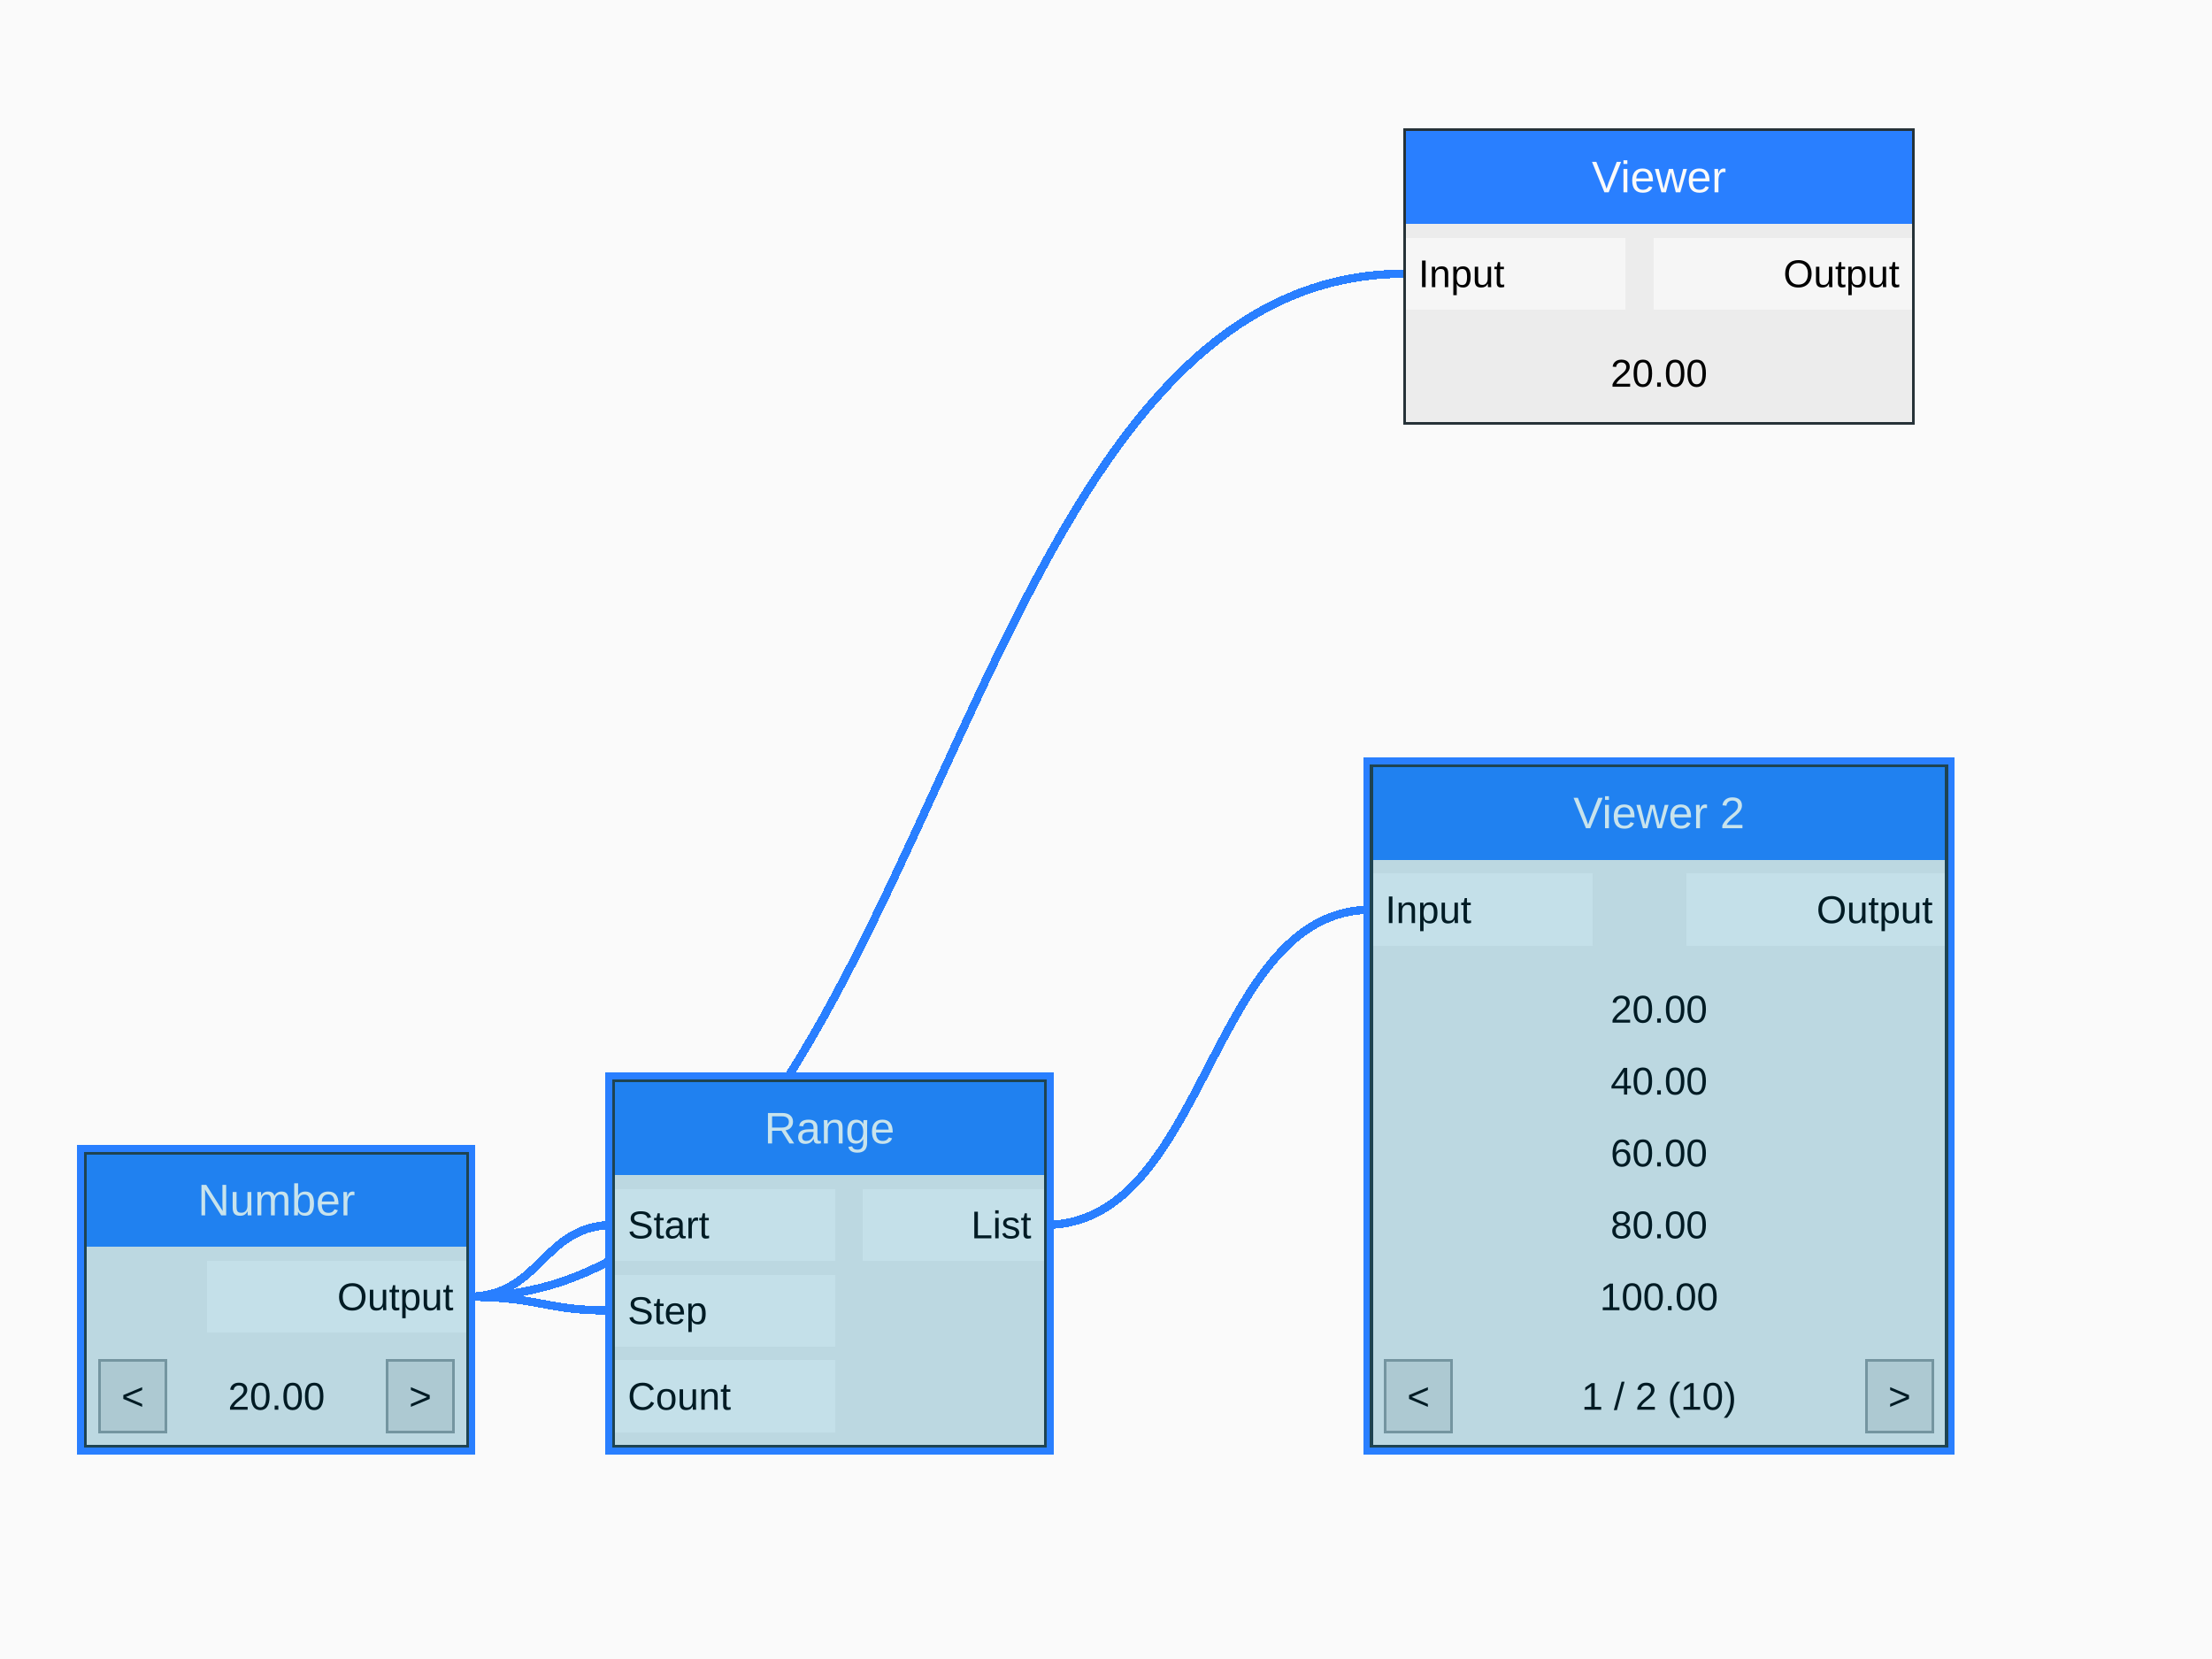
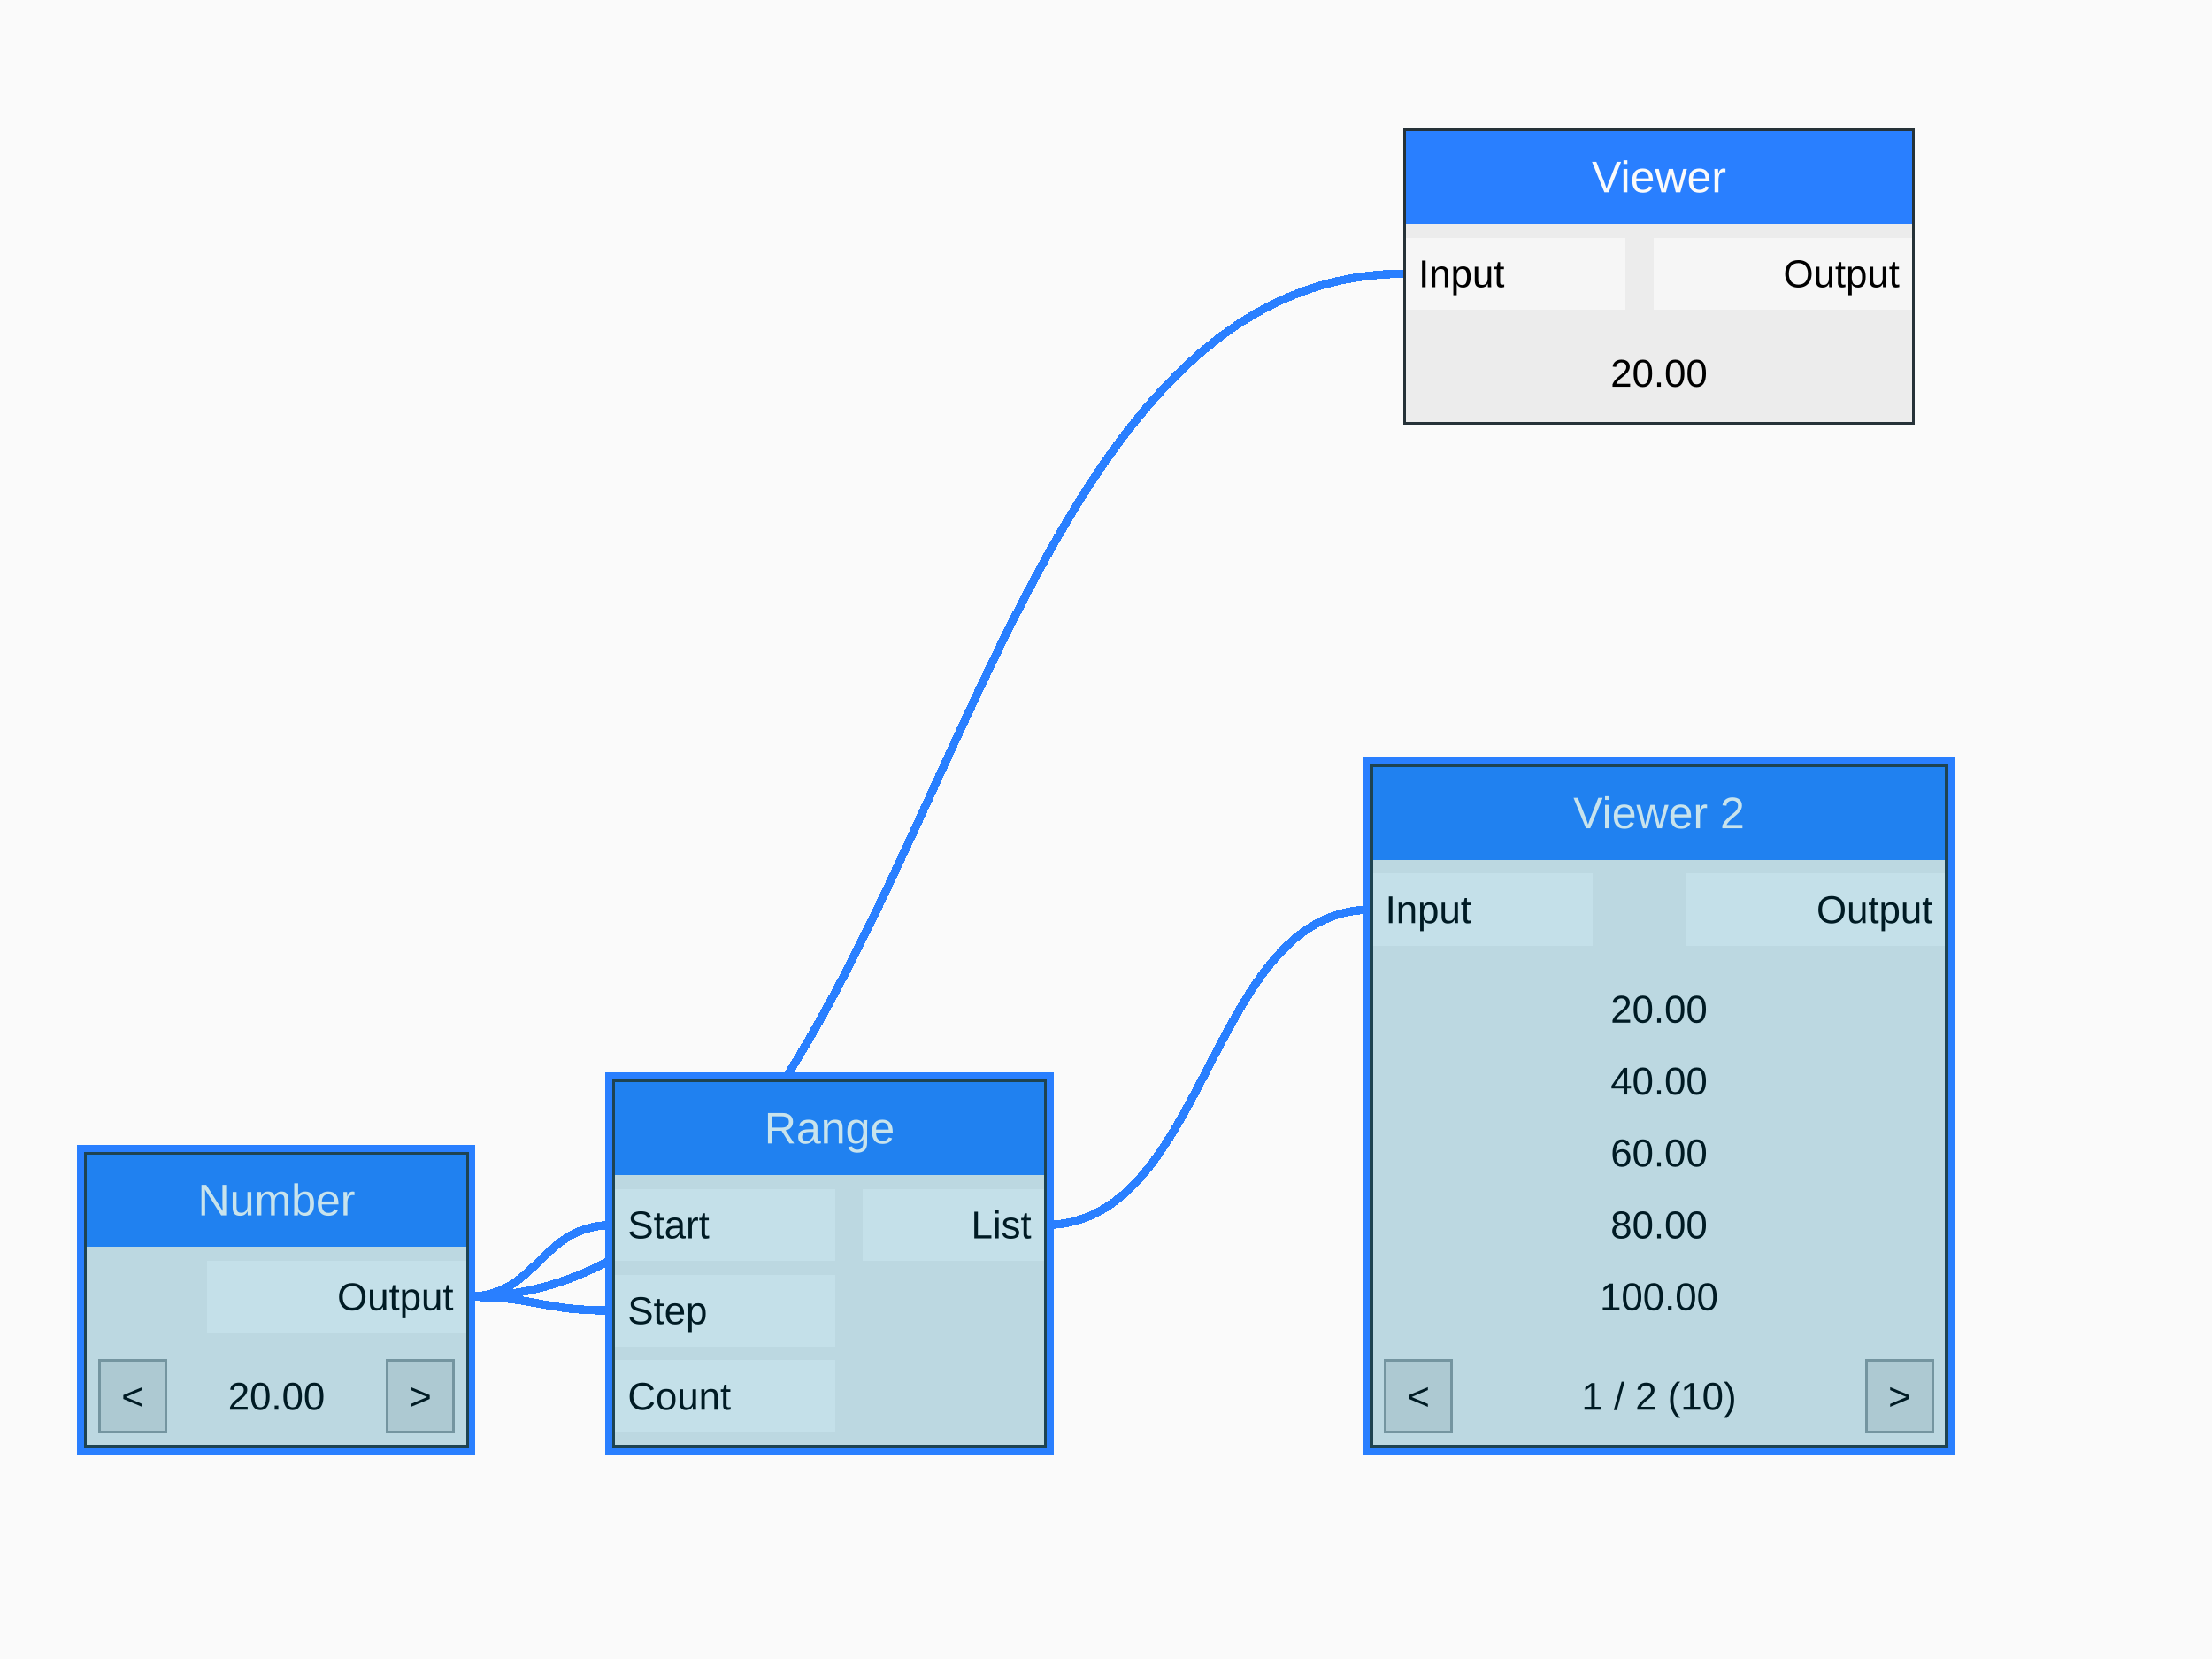
<svg xmlns="http://www.w3.org/2000/svg" version="1.1" width="800" height="600" shape-rendering="crispEdges">
  <rect x="0" y="0" width="800" height="600" style="fill:rgb(250,250,250);" />
-   <path d="M169,469 C196,469 196,443 222,443" style="fill:none;stroke-width:3px;stroke:rgb(41,127,255);" />
-   <path d="M169,469 C196,469 196,474 222,474" style="fill:none;stroke-width:3px;stroke:rgb(41,127,255);" />
-   <path d="M169,469 C339,469 339,99 508,99" style="fill:none;stroke-width:3px;stroke:rgb(41,127,255);" />
+   <path d="M169,469 C195,469 195,443 222,443" style="fill:none;stroke-width:3px;stroke:rgb(41,127,255);" />
+   <path d="M169,469 C195,469 195,474 222,474" style="fill:none;stroke-width:3px;stroke:rgb(41,127,255);" />
+   <path d="M169,469 C338,469 338,99 508,99" style="fill:none;stroke-width:3px;stroke:rgb(41,127,255);" />
  <path d="M378,443 C437,443 437,329 496,329" style="fill:none;stroke-width:3px;stroke:rgb(41,127,255);" />
  <rect x="28" y="414" width="144" height="112" style="fill:rgb(41,127,255);" />
  <rect x="31" y="417" width="138" height="34" style="fill:rgb(32,129,240);" />
  <text x="100" y="434" dominant-baseline="central" text-anchor="middle" style="fill:rgb(200,227,236);font-family:Arial;font-size:16px;">Number</text>
  <rect x="31" y="451" width="138" height="36" style="fill:rgb(188,216,225);" />
  <rect x="75" y="456" width="94" height="26" style="fill:rgb(196,224,233);" />
  <text x="164" y="469" dominant-baseline="central" text-anchor="end" style="fill:rgb(0,27,36);font-family:Arial;font-size:14px;">Output</text>
  <rect x="31" y="487" width="138" height="36" style="fill:rgb(188,216,225);" />
  <text x="100" y="505" dominant-baseline="central" text-anchor="middle" style="fill:rgb(0,27,36);font-family:Arial;font-size:14px;">20.00</text>
  <rect x="36" y="492" width="24" height="26" style="fill:rgb(173,201,210);" />
  <text x="48" y="505" dominant-baseline="central" text-anchor="middle" style="fill:rgb(0,27,36);font-family:Arial;font-size:14px;">&lt;</text>
  <rect x="36" y="492" width="24" height="26" style="fill:none;stroke-width:1px;stroke:rgb(116,149,160);" />
  <rect x="140" y="492" width="24" height="26" style="fill:rgb(173,201,210);" />
  <text x="152" y="505" dominant-baseline="central" text-anchor="middle" style="fill:rgb(0,27,36);font-family:Arial;font-size:14px;">&gt;</text>
  <rect x="140" y="492" width="24" height="26" style="fill:none;stroke-width:1px;stroke:rgb(116,149,160);" />
  <rect x="31" y="417" width="138" height="106" style="fill:none;stroke-width:1px;stroke:rgb(30,67,81);" />
  <rect x="219" y="388" width="162" height="138" style="fill:rgb(41,127,255);" />
  <rect x="222" y="391" width="156" height="34" style="fill:rgb(32,129,240);" />
  <text x="300" y="408" dominant-baseline="central" text-anchor="middle" style="fill:rgb(200,227,236);font-family:Arial;font-size:16px;">Range</text>
  <rect x="222" y="425" width="156" height="98" style="fill:rgb(188,216,225);" />
  <rect x="222" y="430" width="80" height="26" style="fill:rgb(196,224,233);" />
  <text x="227" y="443" dominant-baseline="central" text-anchor="start" style="fill:rgb(0,27,36);font-family:Arial;font-size:14px;">Start</text>
  <rect x="222" y="461" width="80" height="26" style="fill:rgb(196,224,233);" />
  <text x="227" y="474" dominant-baseline="central" text-anchor="start" style="fill:rgb(0,27,36);font-family:Arial;font-size:14px;">Step</text>
  <rect x="222" y="492" width="80" height="26" style="fill:rgb(196,224,233);" />
  <text x="227" y="505" dominant-baseline="central" text-anchor="start" style="fill:rgb(0,27,36);font-family:Arial;font-size:14px;">Count</text>
  <rect x="312" y="430" width="66" height="26" style="fill:rgb(196,224,233);" />
  <text x="373" y="443" dominant-baseline="central" text-anchor="end" style="fill:rgb(0,27,36);font-family:Arial;font-size:14px;">List</text>
  <rect x="222" y="391" width="156" height="132" style="fill:none;stroke-width:1px;stroke:rgb(30,67,81);" />
  <rect x="508" y="47" width="184" height="34" style="fill:rgb(41,127,255);" />
  <text x="600" y="64" dominant-baseline="central" text-anchor="middle" style="fill:rgb(250,250,250);font-family:Arial;font-size:16px;">Viewer</text>
  <rect x="508" y="81" width="184" height="36" style="fill:rgb(236,236,236);" />
  <rect x="508" y="86" width="80" height="26" style="fill:rgb(246,246,246);" />
  <text x="513" y="99" dominant-baseline="central" text-anchor="start" style="fill:rgb(0,0,0);font-family:Arial;font-size:14px;">Input</text>
  <rect x="598" y="86" width="94" height="26" style="fill:rgb(246,246,246);" />
  <text x="687" y="99" dominant-baseline="central" text-anchor="end" style="fill:rgb(0,0,0);font-family:Arial;font-size:14px;">Output</text>
  <rect x="508" y="117" width="184" height="36" style="fill:rgb(236,236,236);" />
  <text x="600" y="135" dominant-baseline="central" text-anchor="middle" style="fill:rgb(0,0,0);font-family:Arial;font-size:14px;">20.00</text>
  <rect x="508" y="47" width="184" height="106" style="fill:none;stroke-width:1px;stroke:rgb(38,50,56);" />
  <rect x="493" y="274" width="214" height="252" style="fill:rgb(41,127,255);" />
  <rect x="496" y="277" width="208" height="34" style="fill:rgb(32,129,240);" />
  <text x="600" y="294" dominant-baseline="central" text-anchor="middle" style="fill:rgb(200,227,236);font-family:Arial;font-size:16px;">Viewer 2</text>
  <rect x="496" y="311" width="208" height="36" style="fill:rgb(188,216,225);" />
  <rect x="496" y="316" width="80" height="26" style="fill:rgb(196,224,233);" />
  <text x="501" y="329" dominant-baseline="central" text-anchor="start" style="fill:rgb(0,27,36);font-family:Arial;font-size:14px;">Input</text>
  <rect x="610" y="316" width="94" height="26" style="fill:rgb(196,224,233);" />
  <text x="699" y="329" dominant-baseline="central" text-anchor="end" style="fill:rgb(0,27,36);font-family:Arial;font-size:14px;">Output</text>
  <rect x="496" y="347" width="208" height="140" style="fill:rgb(188,216,225);" />
  <text x="600" y="365" dominant-baseline="central" text-anchor="middle" style="fill:rgb(0,27,36);font-family:Arial;font-size:14px;">20.00</text>
  <text x="600" y="391" dominant-baseline="central" text-anchor="middle" style="fill:rgb(0,27,36);font-family:Arial;font-size:14px;">40.00</text>
  <text x="600" y="417" dominant-baseline="central" text-anchor="middle" style="fill:rgb(0,27,36);font-family:Arial;font-size:14px;">60.00</text>
  <text x="600" y="443" dominant-baseline="central" text-anchor="middle" style="fill:rgb(0,27,36);font-family:Arial;font-size:14px;">80.00</text>
  <text x="600" y="469" dominant-baseline="central" text-anchor="middle" style="fill:rgb(0,27,36);font-family:Arial;font-size:14px;">100.00</text>
  <rect x="496" y="487" width="208" height="36" style="fill:rgb(188,216,225);" />
  <text x="600" y="505" dominant-baseline="central" text-anchor="middle" style="fill:rgb(0,27,36);font-family:Arial;font-size:14px;">1 / 2 (10)</text>
  <rect x="501" y="492" width="24" height="26" style="fill:rgb(173,201,210);" />
  <text x="513" y="505" dominant-baseline="central" text-anchor="middle" style="fill:rgb(0,27,36);font-family:Arial;font-size:14px;">&lt;</text>
  <rect x="501" y="492" width="24" height="26" style="fill:none;stroke-width:1px;stroke:rgb(116,149,160);" />
  <rect x="675" y="492" width="24" height="26" style="fill:rgb(173,201,210);" />
  <text x="687" y="505" dominant-baseline="central" text-anchor="middle" style="fill:rgb(0,27,36);font-family:Arial;font-size:14px;">&gt;</text>
  <rect x="675" y="492" width="24" height="26" style="fill:none;stroke-width:1px;stroke:rgb(116,149,160);" />
  <rect x="496" y="277" width="208" height="246" style="fill:none;stroke-width:1px;stroke:rgb(30,67,81);" />
</svg>
